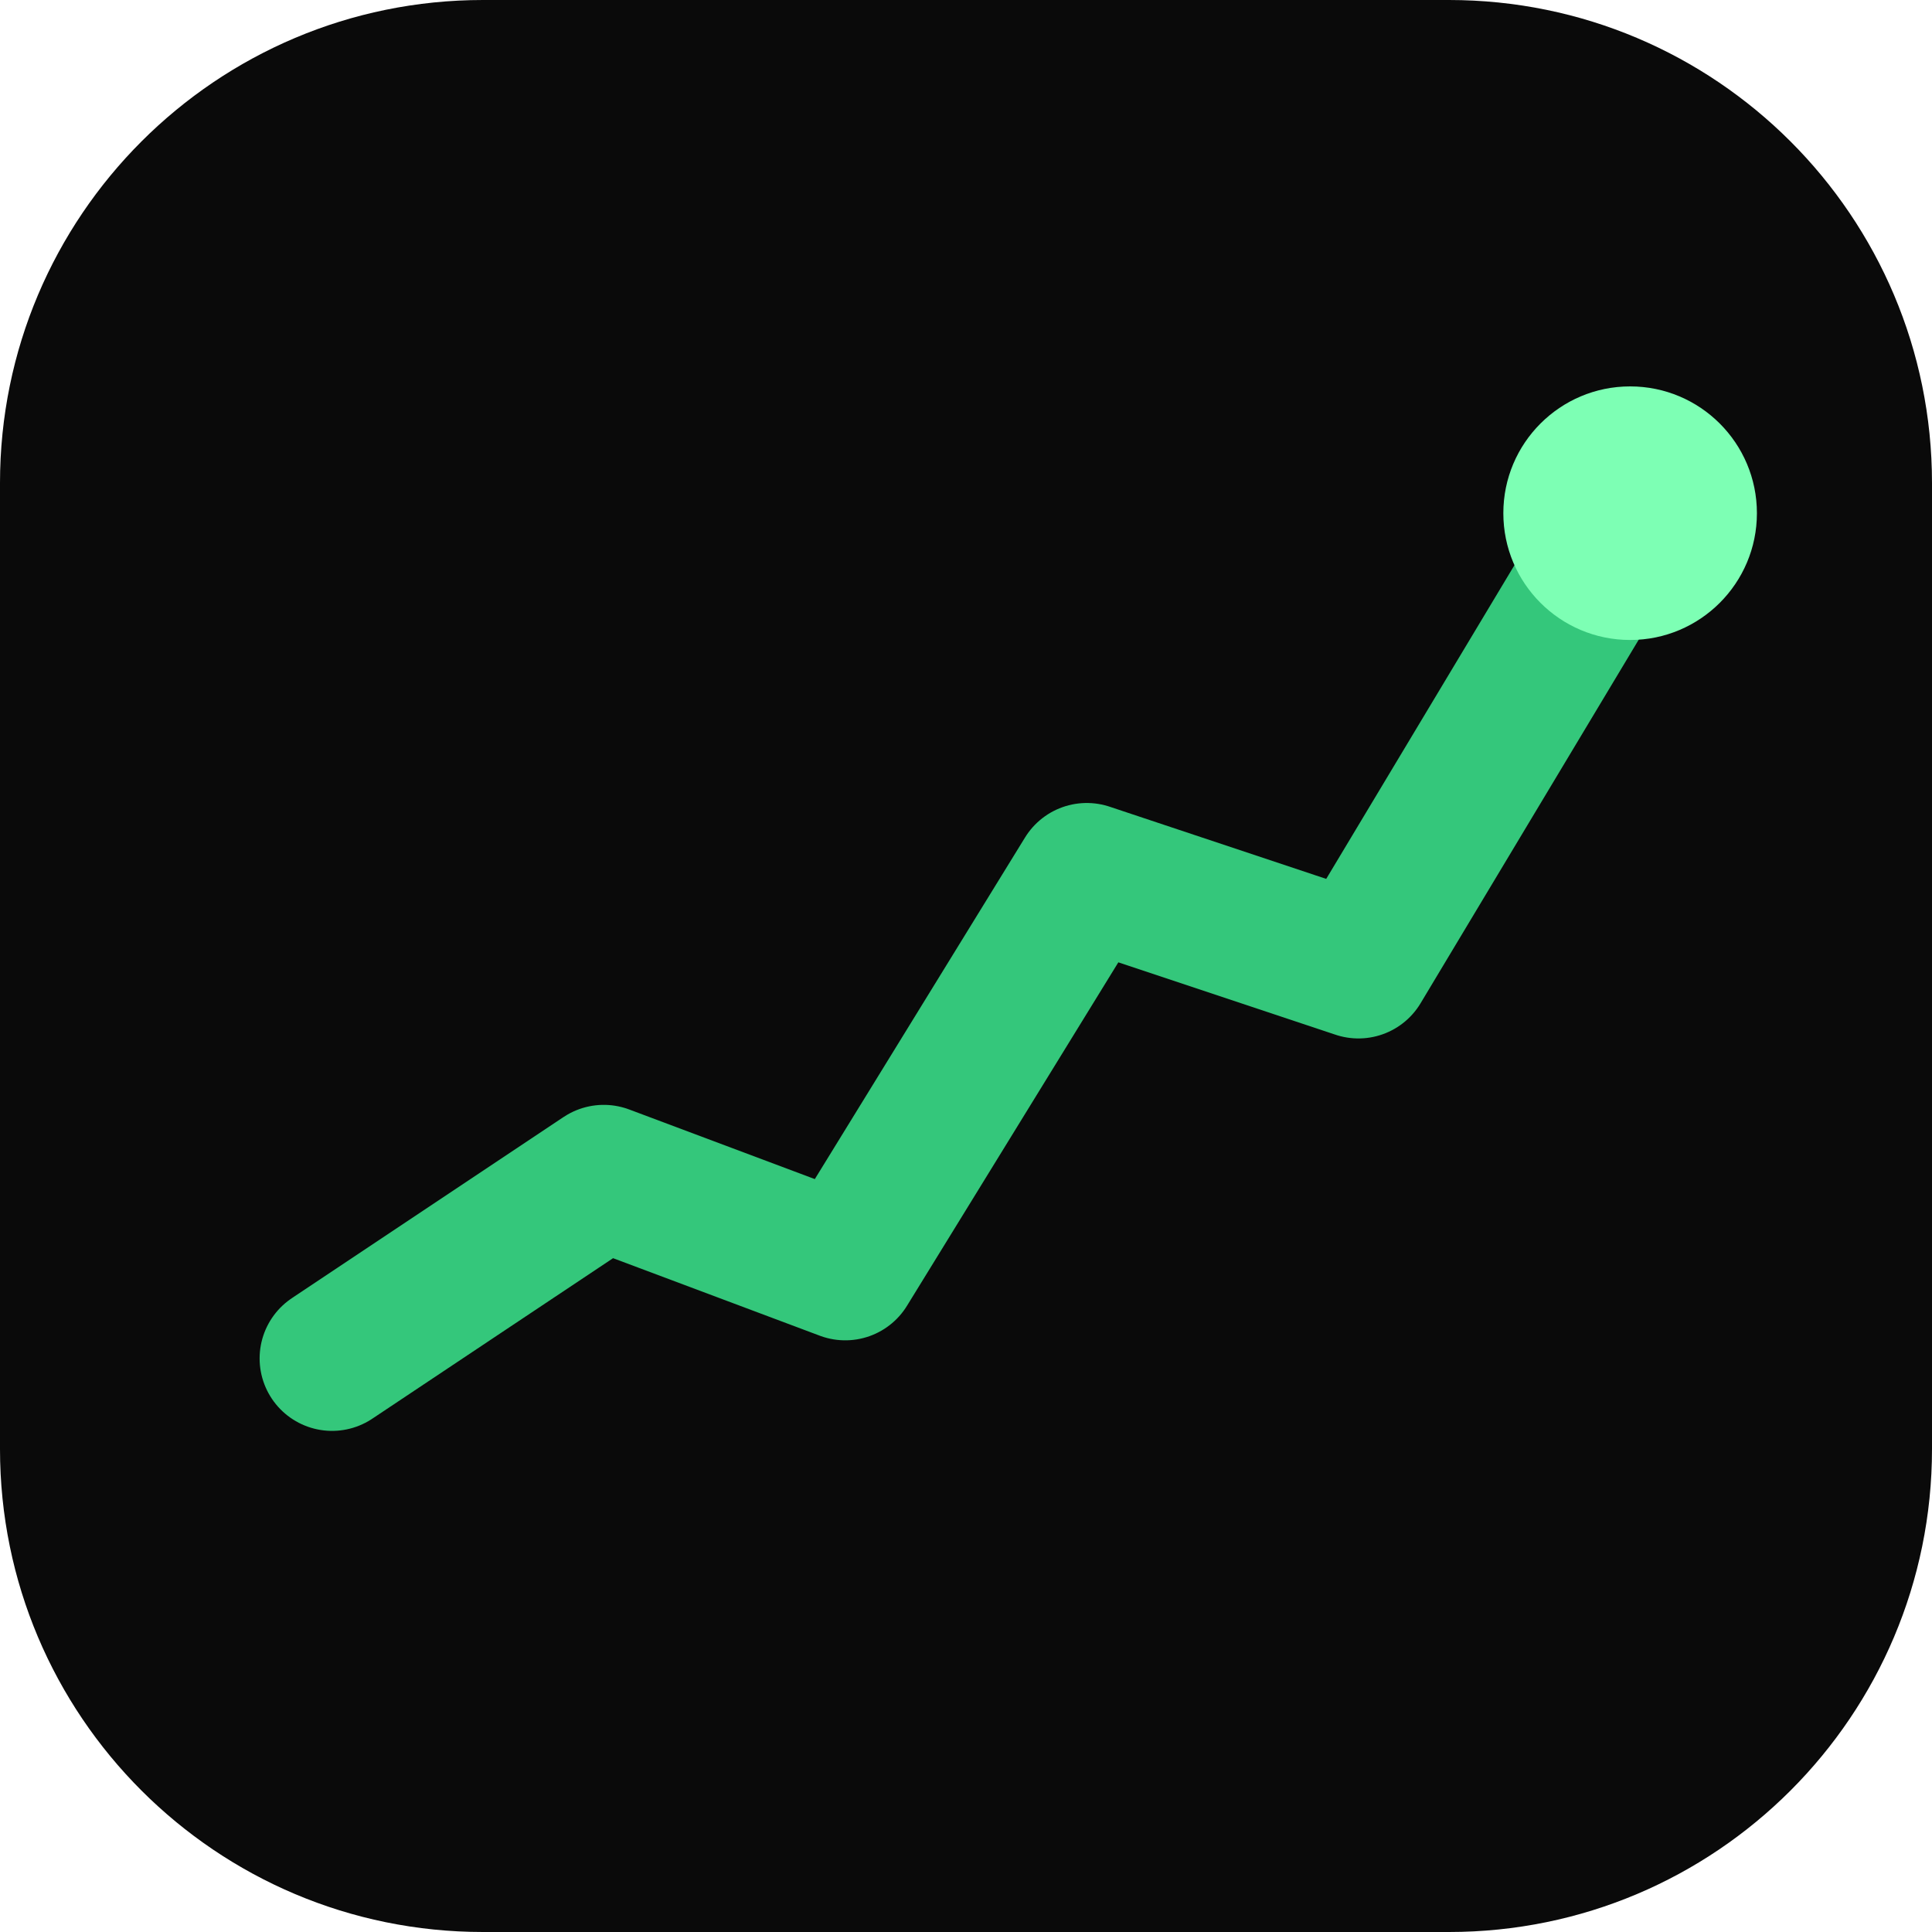
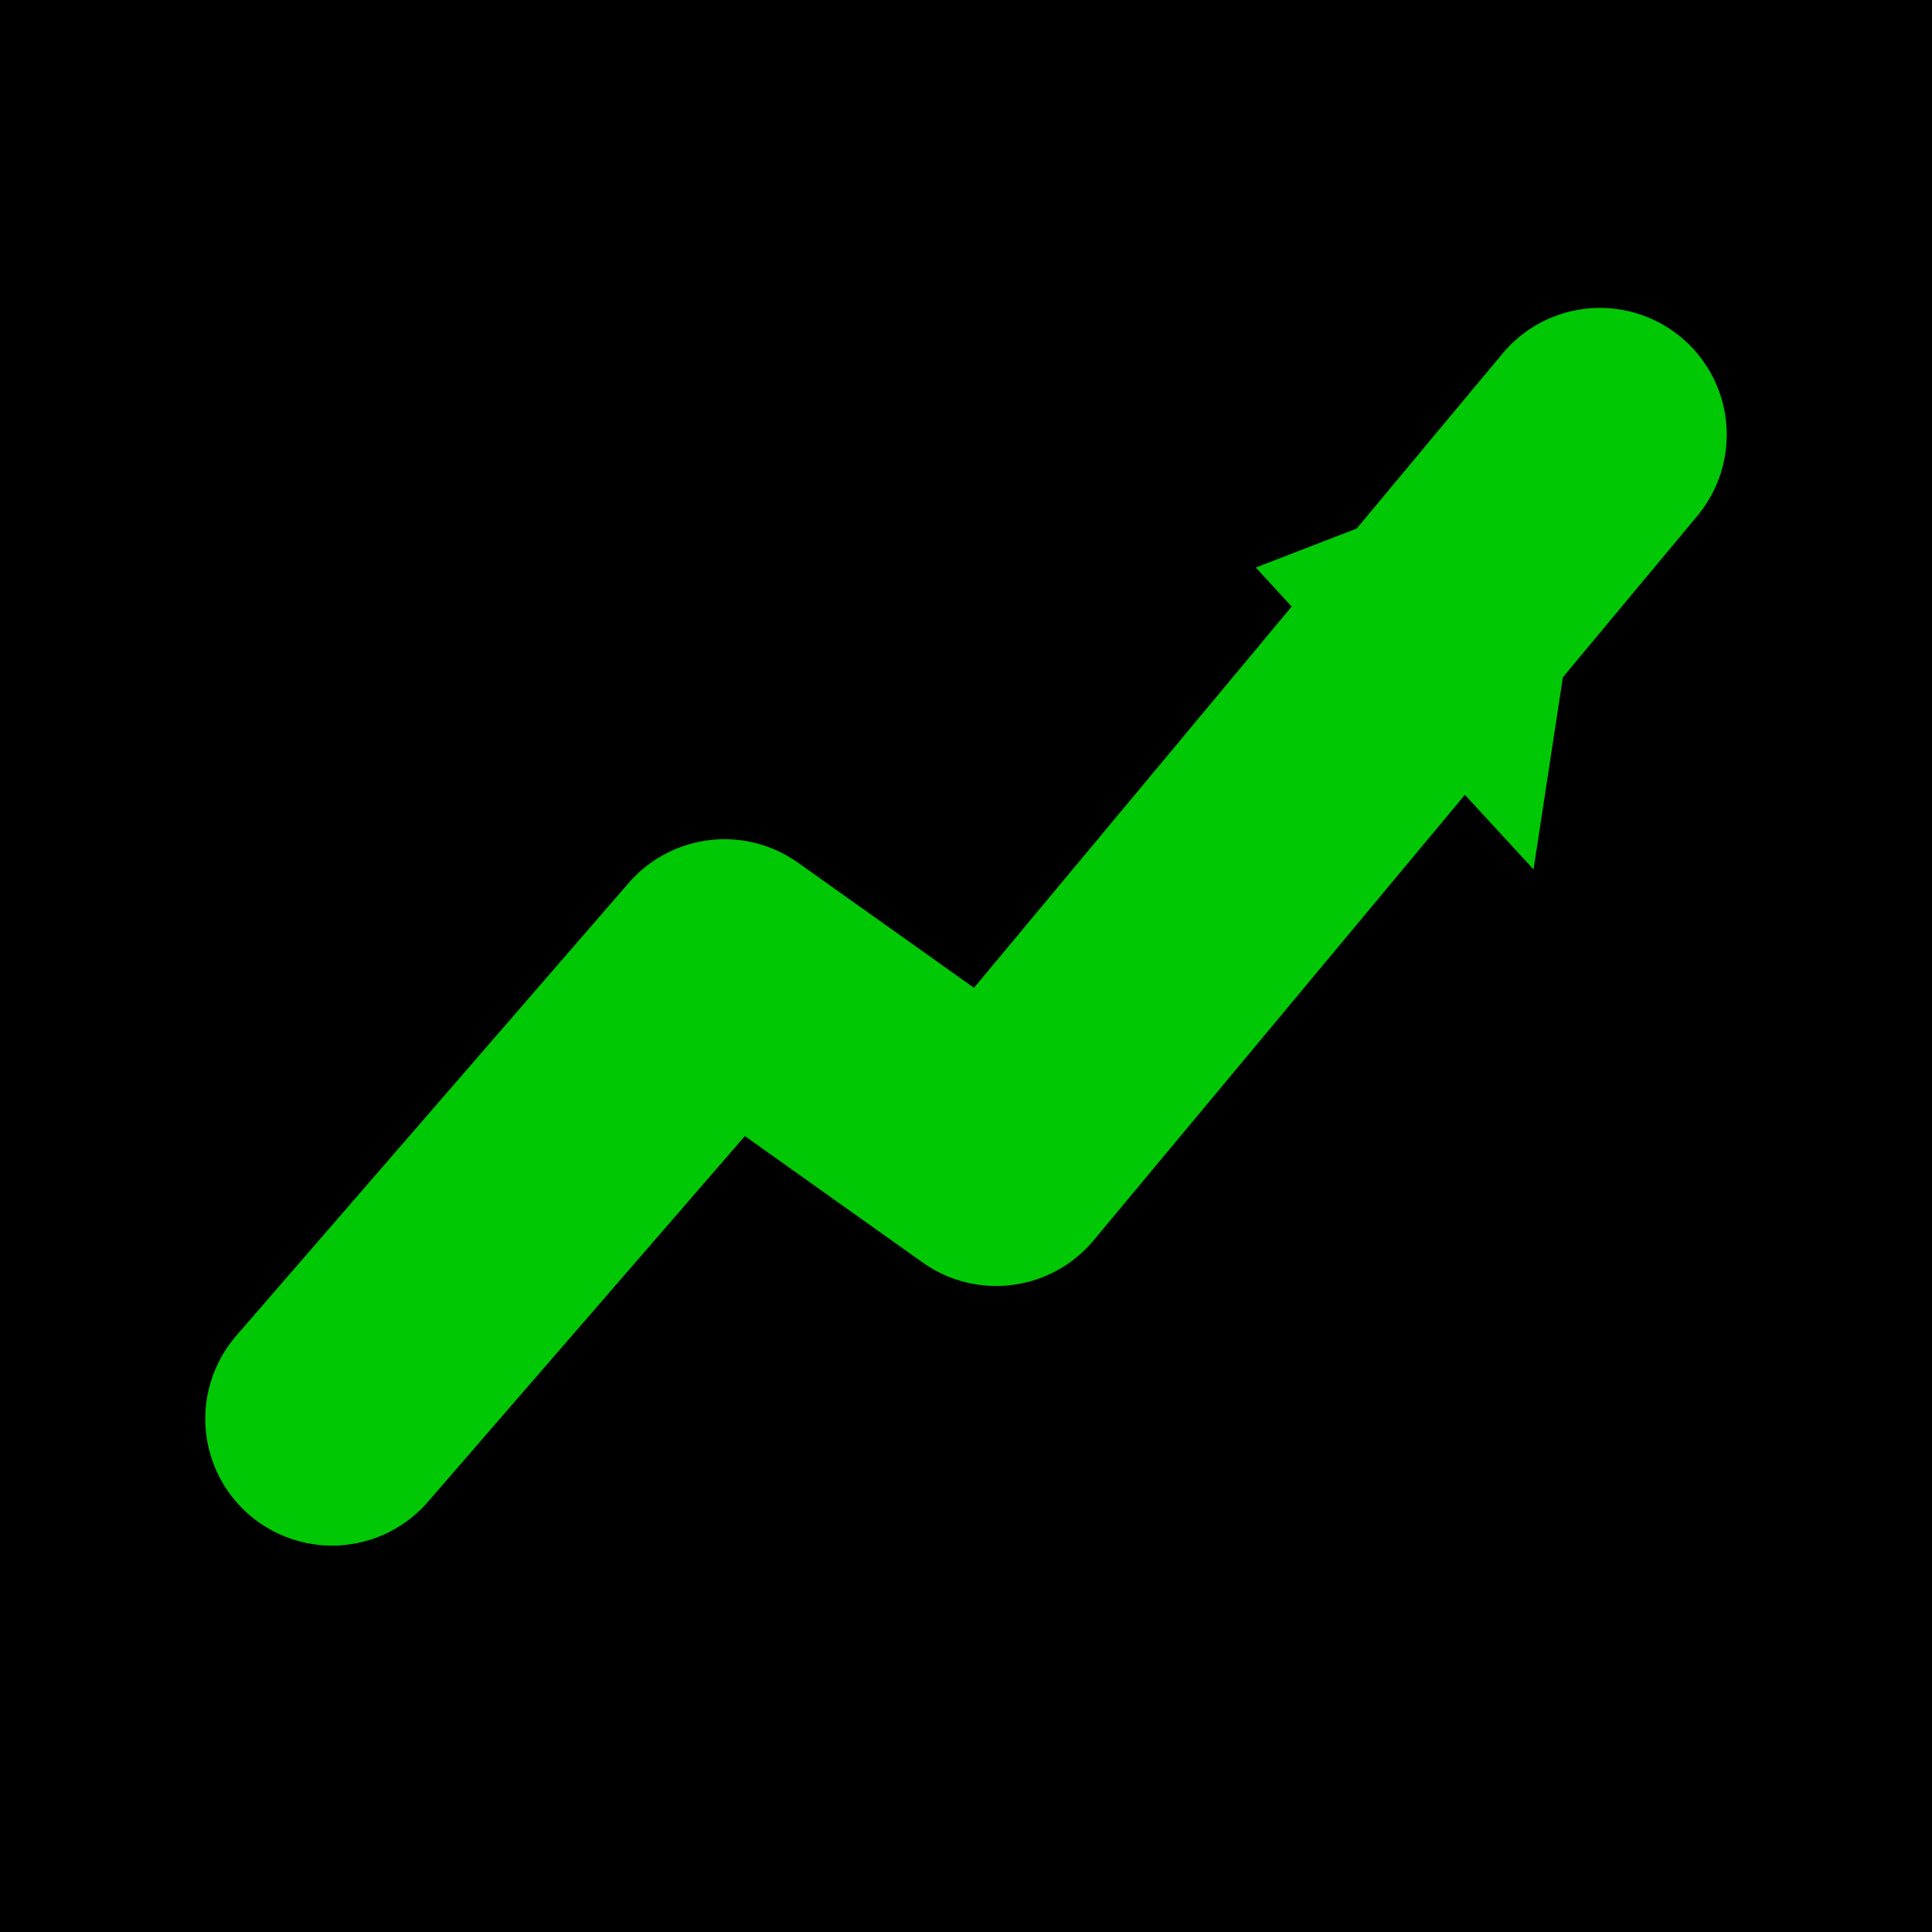
<svg xmlns="http://www.w3.org/2000/svg" viewBox="0 0 32 32">
-   <rect width="32" height="32" rx="8" fill="#0a0a0a" />
-   <path d="M5.5 22.5 L10 19.5 L14 21 L18 14.5 L22.5 16 L27 8.5" fill="none" stroke="#34c77b" stroke-width="2.4" stroke-linecap="round" stroke-linejoin="round" />
-   <circle cx="27" cy="8.5" r="2.1" fill="#7dffb4" />
+   <rect width="32" height="32" fill="#000" />
+   <path d="M5.5 23.5 L12 16 L16.5 19.2 L26.5 7.2" fill="none" stroke="#00C805" stroke-width="4.2" stroke-linecap="round" stroke-linejoin="round" />
+   <path d="M26.5 7.2 L20.8 9.4 L25.4 14.4 Z" fill="#00C805" />
</svg>
